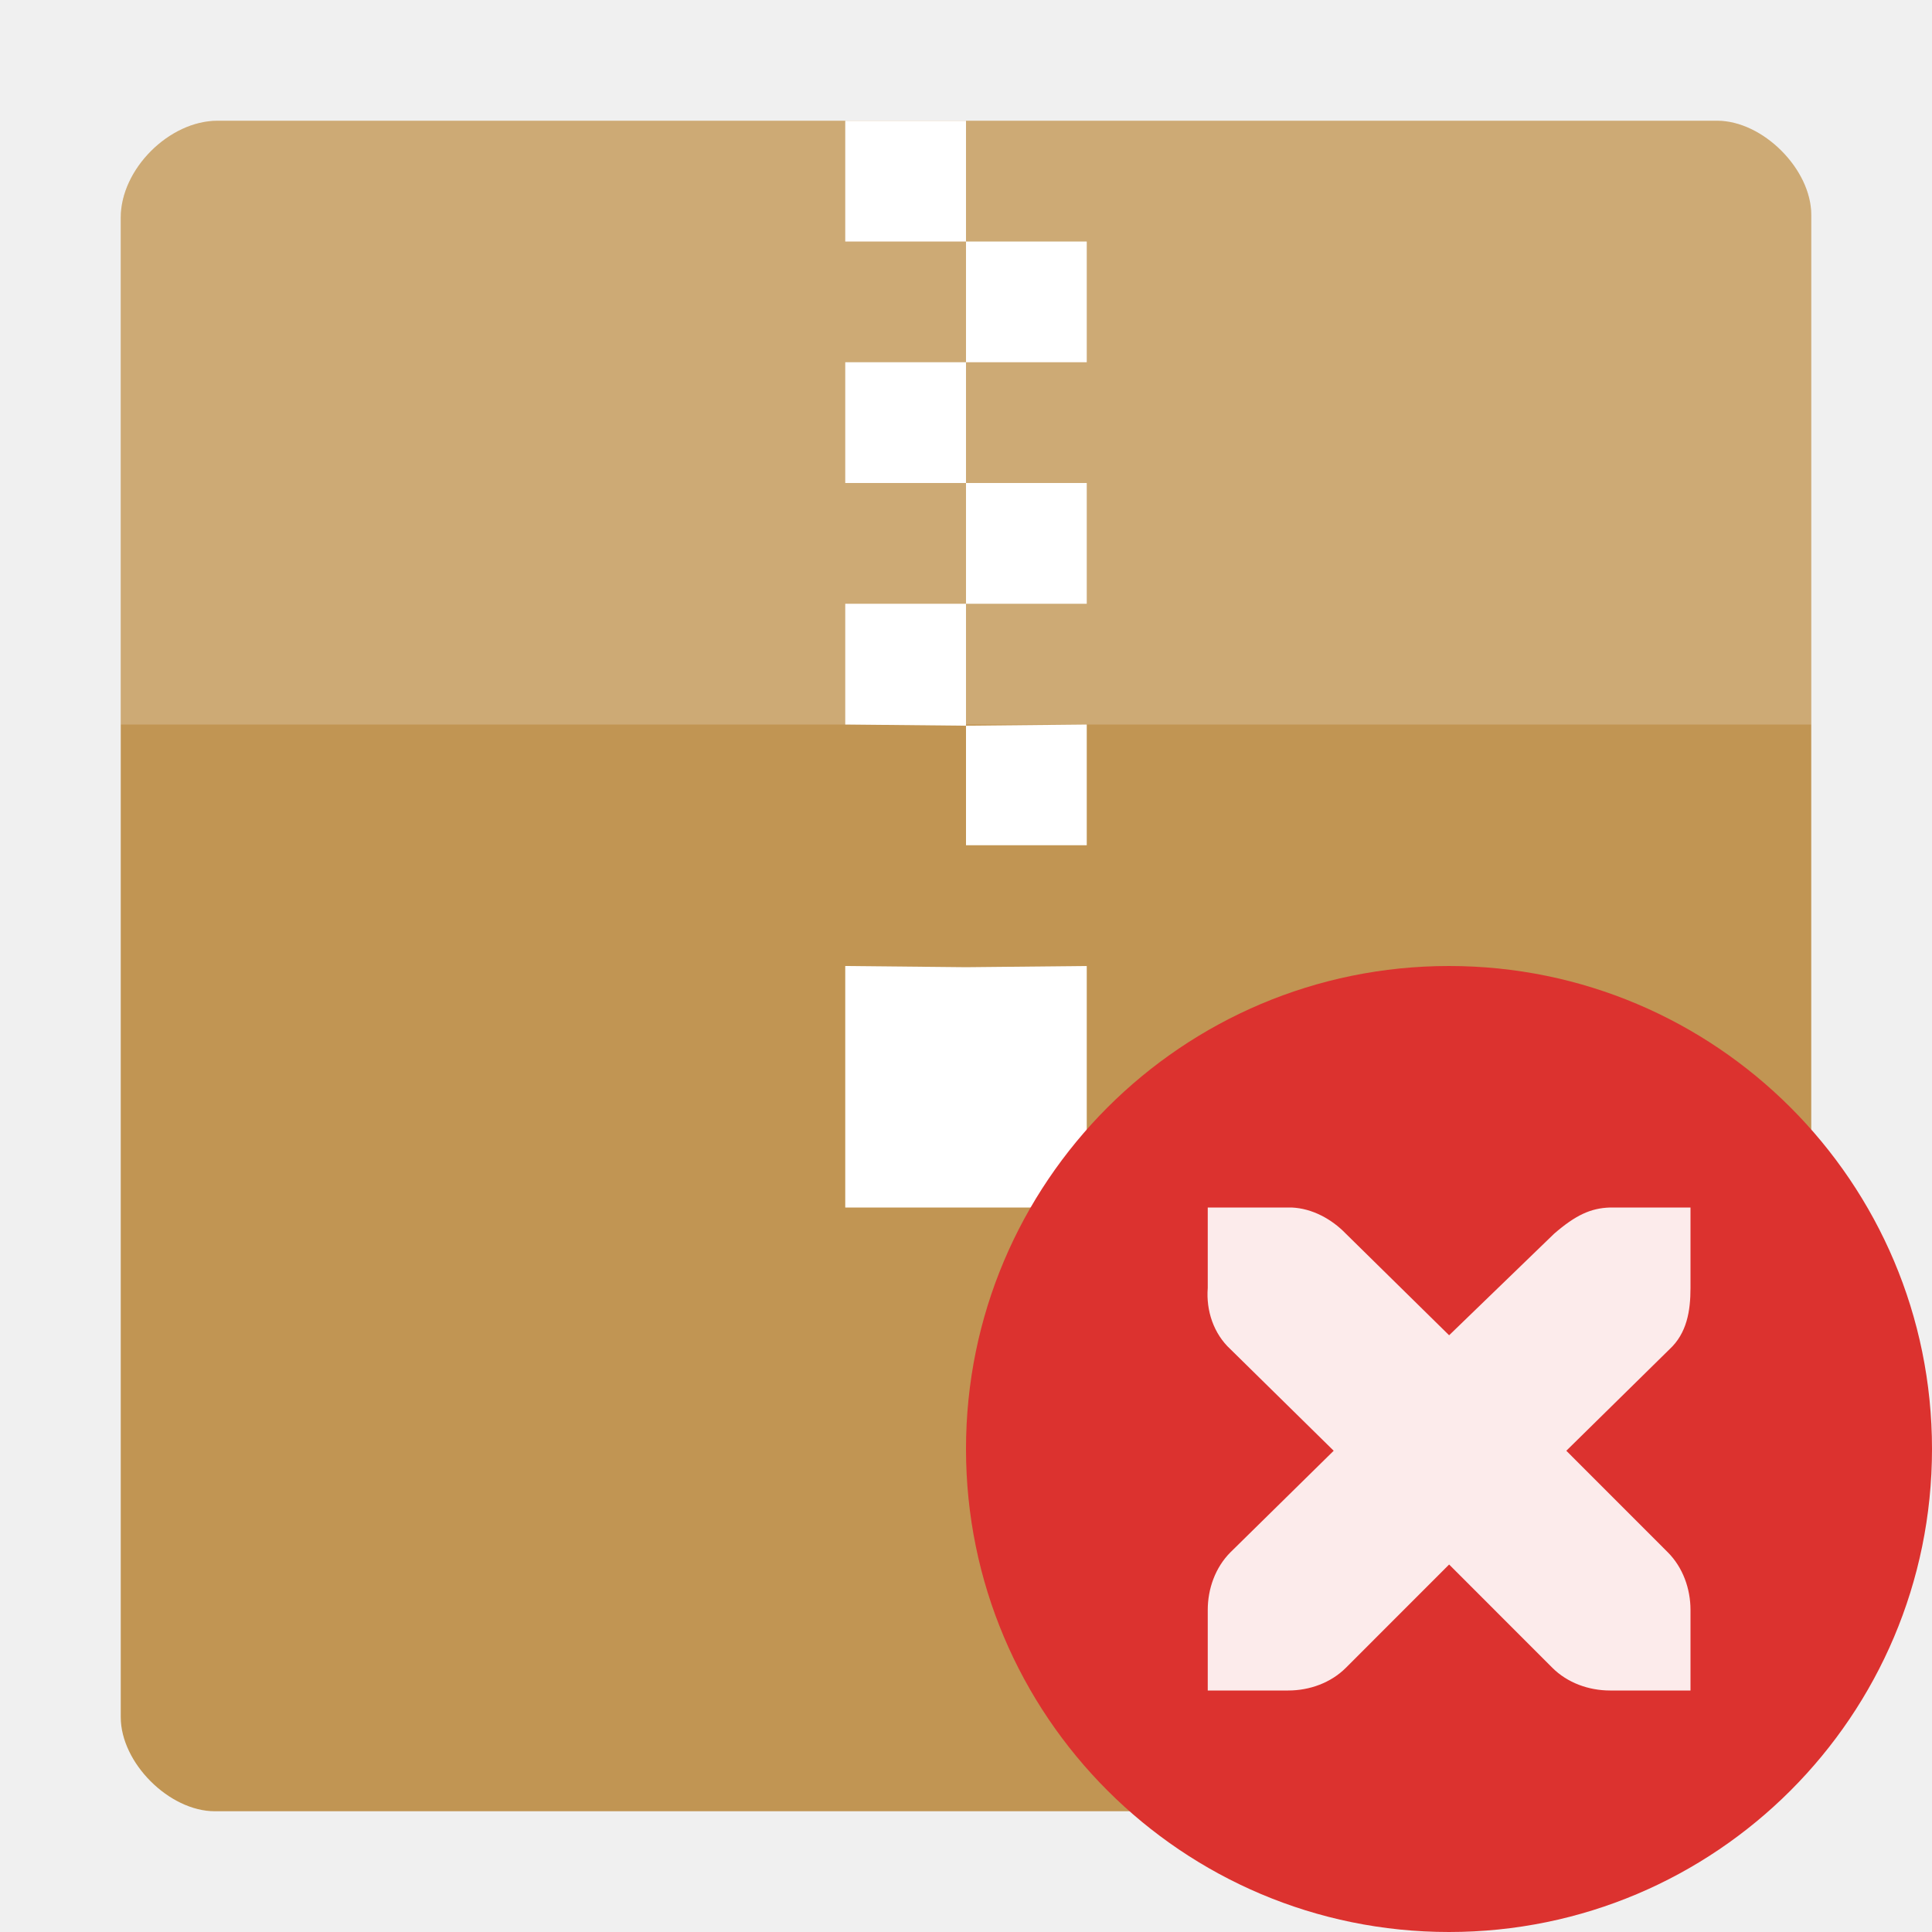
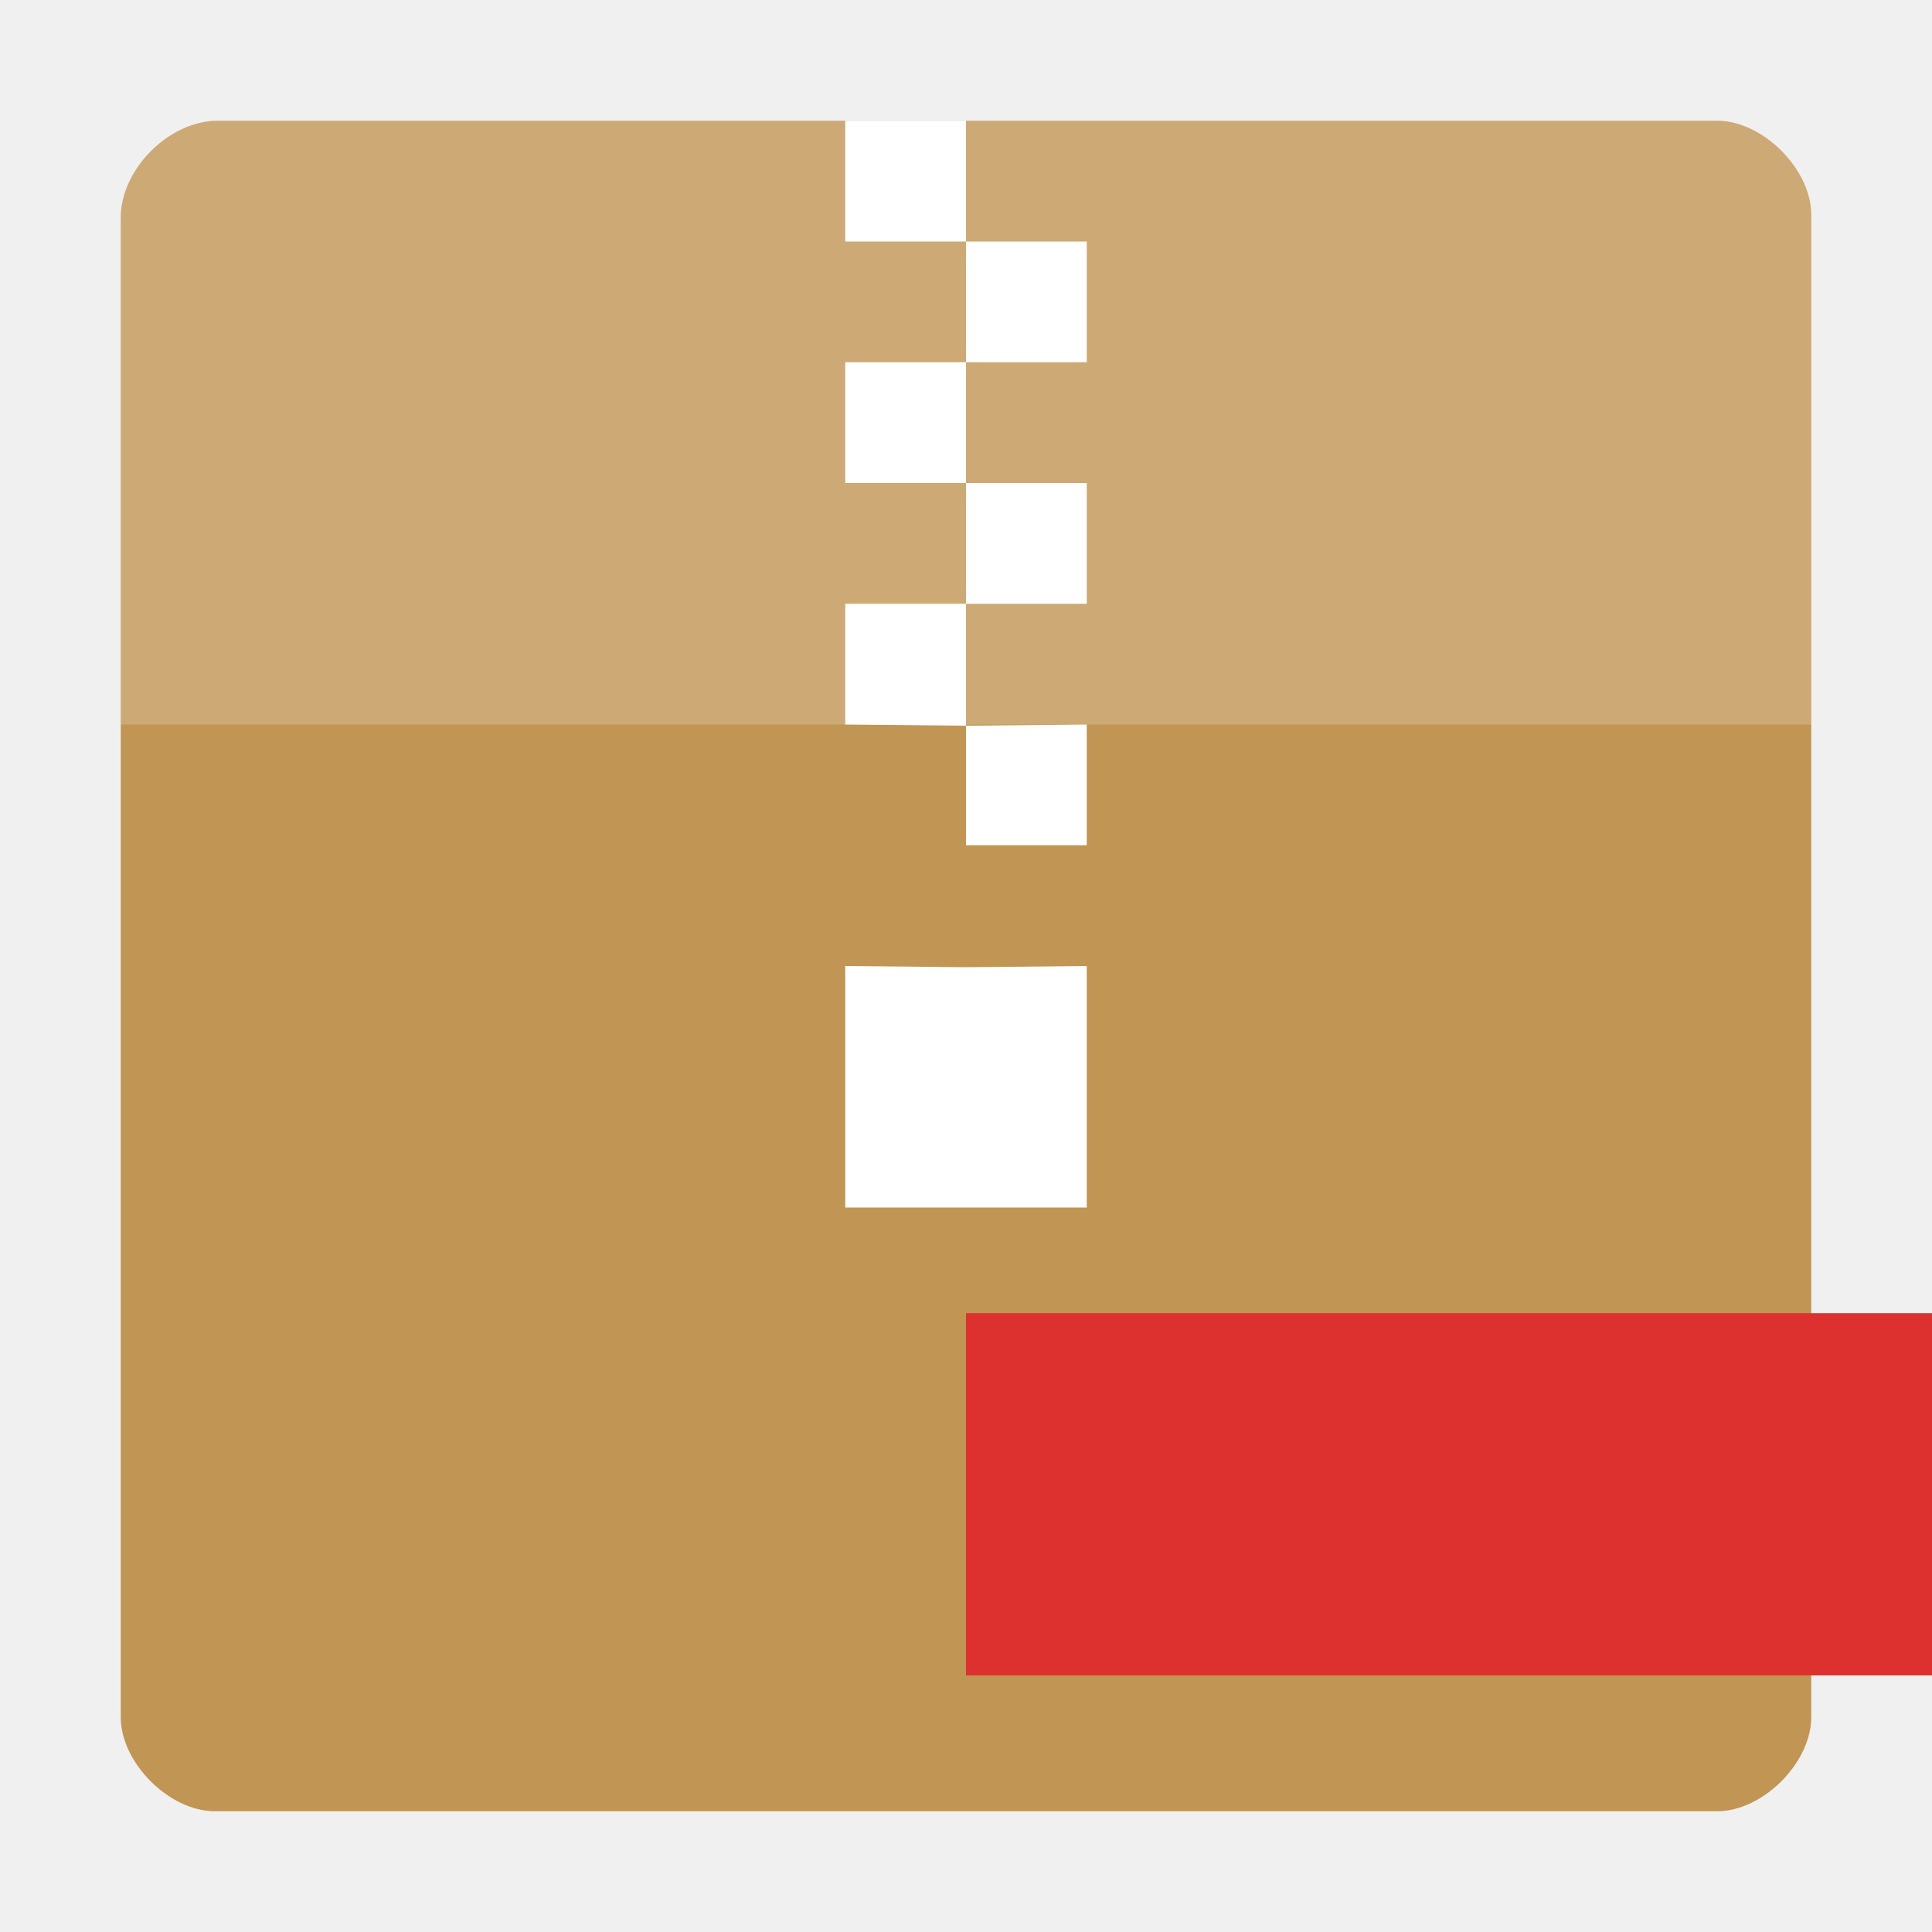
<svg xmlns="http://www.w3.org/2000/svg" width="256" height="256" viewBox="0 0 256 256" id="svg2" version="1.1">
  <defs id="defs14" />
  <path style="fill:#c19553" d="M 28.832 16 C 22.418 16 16 22.418 16 28.832 L 16 227.531 C 16 233.582 22.418 240 28.469 240 L 227.531 240 C 233.582 240 240 233.582 240 227.531 L 240 28.469 C 240 22.418 233.582 16 227.531 16 Z " id="path4" />
  <path style="fill:#fff;fill-opacity:.196" d="M 28.832 16 C 22.418 16 16 22.418 16 28.832 L 16 96 C 40.863 96 215.137 96 240 96 L 240 28.469 C 240 22.418 233.582 16 227.531 16 Z " id="path6" />
  <path style="fill:#fff" d="M 112 16 L 112 32 L 128 32 L 128 48 L 112 48 L 112 64 L 128 64 L 128 80 L 112 80 L 112 96 L 128 96.16 L 128 128.16 L 112 128 L 112 160 L 144 160 L 144 128 L 128 128.16 L 128 112 L 144 112 L 144 96 L 128 96.16 L 128 80 L 144 80 L 144 64 L 128 64 L 128 48 L 144 48 L 144 32 L 128 32 L 128 16 Z " id="path8" />
-   <g style="fill-rule:evenodd" id="g4" transform="matrix(0.5,0,0,0.5,128,128)">
-     <path style="fill:#dc322f" d="M 256,128.016 C 255.992,198.703 198.688,256 128,256 57.312,256 0.008,198.703 0,128.016 -0.008,57.316 57.301,0 128,0 198.699,0 256.008,57.316 256,128.016 Z" id="path6-7" />
-     <path style="fill:#ffffff;fill-opacity:0.902" d="m 64.066,64.004 0,21.332 c -0.465,5.98 1.539,12.09 6.027,16.234 l 27.348,26.895 -27.348,26.898 c -4.008,4.008 -6.027,9.656 -6.027,15.305 l 0,21.332 21.32,0 c 5.648,0 11.293,-2.02 15.297,-6.027 l 27.348,-27.363 27.352,27.363 C 159.387,189.977 165.031,192 170.676,192 L 192,192 l 0,-21.332 c 0,-5.648 -2.02,-11.297 -6.027,-15.305 L 159.09,128.465 186.438,101.57 C 191.027,97.324 192,91.438 192,85.336 l 0,-21.332 -21.324,0 c -5.125,0.148 -9.176,2.047 -14.832,6.957 l -27.812,26.898 -27.348,-26.898 c -3.781,-3.918 -8.941,-6.719 -14.367,-6.957 -0.223,-0.008 -0.707,0 -0.93,0 z" id="path8-5" />
-   </g>
+   <path style="fill:#dc312f" d="m 128,174 128,0 0,48 -128,0 z" id="path12" />
</svg>
